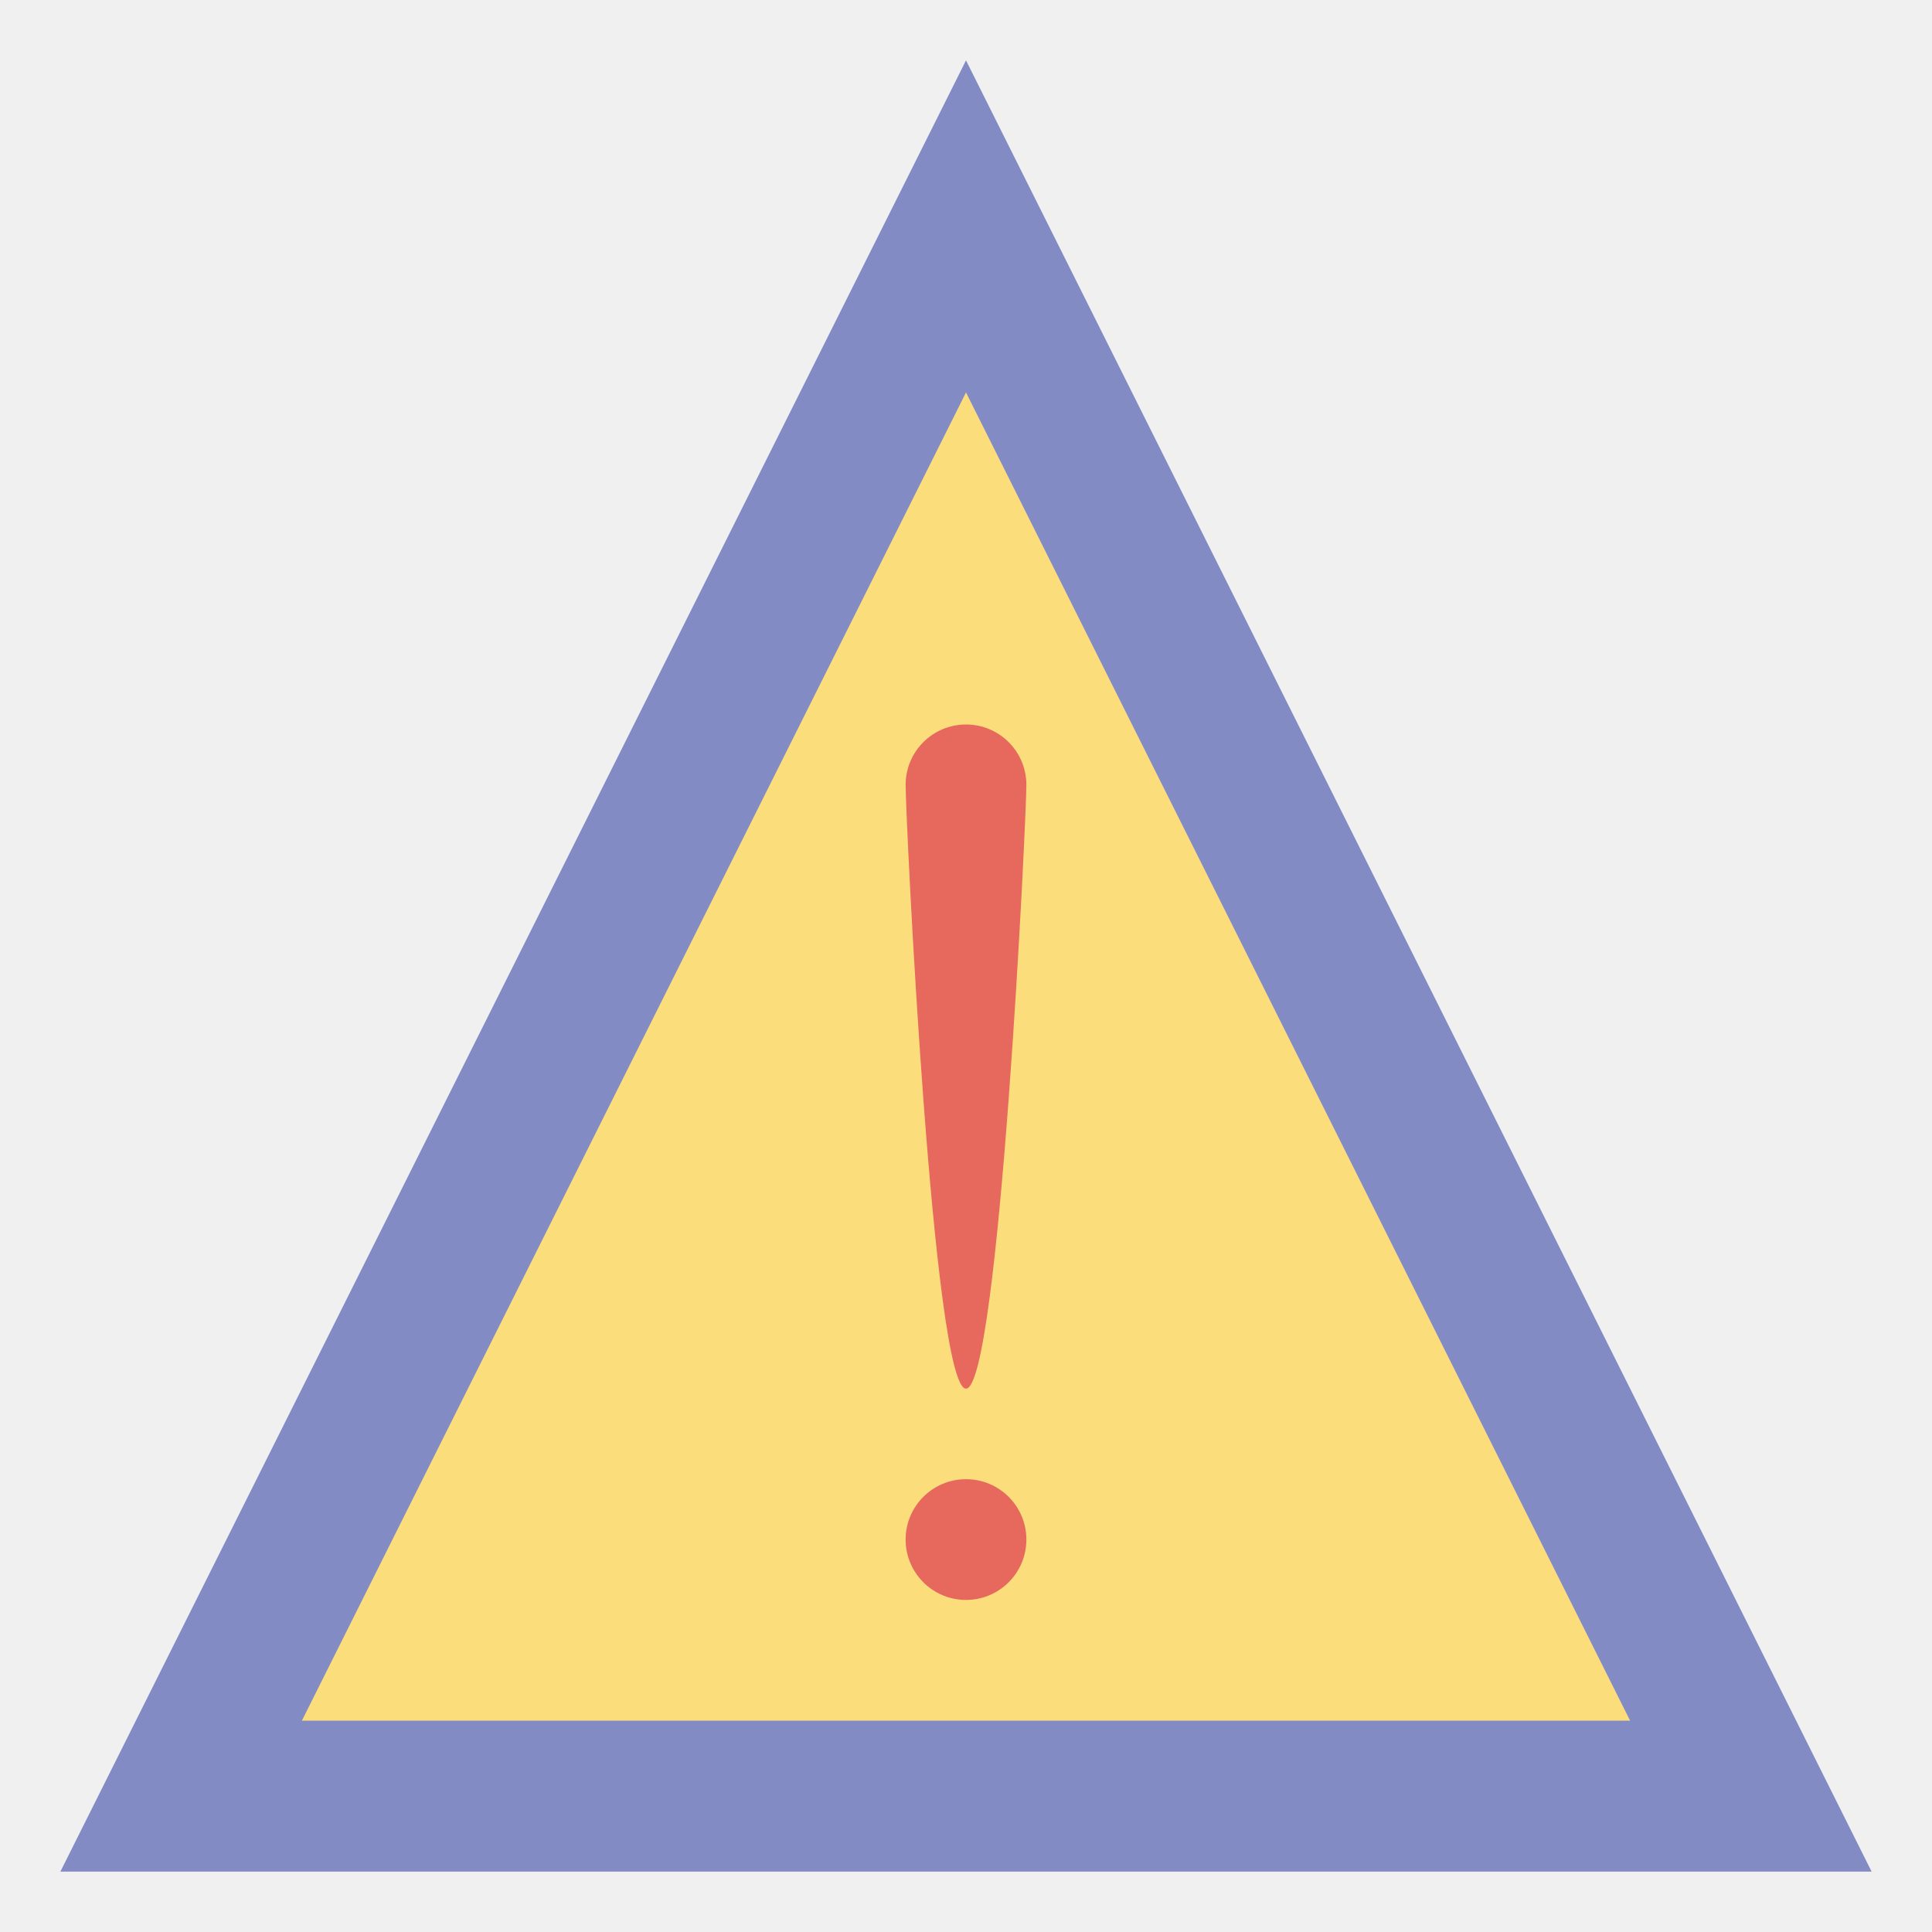
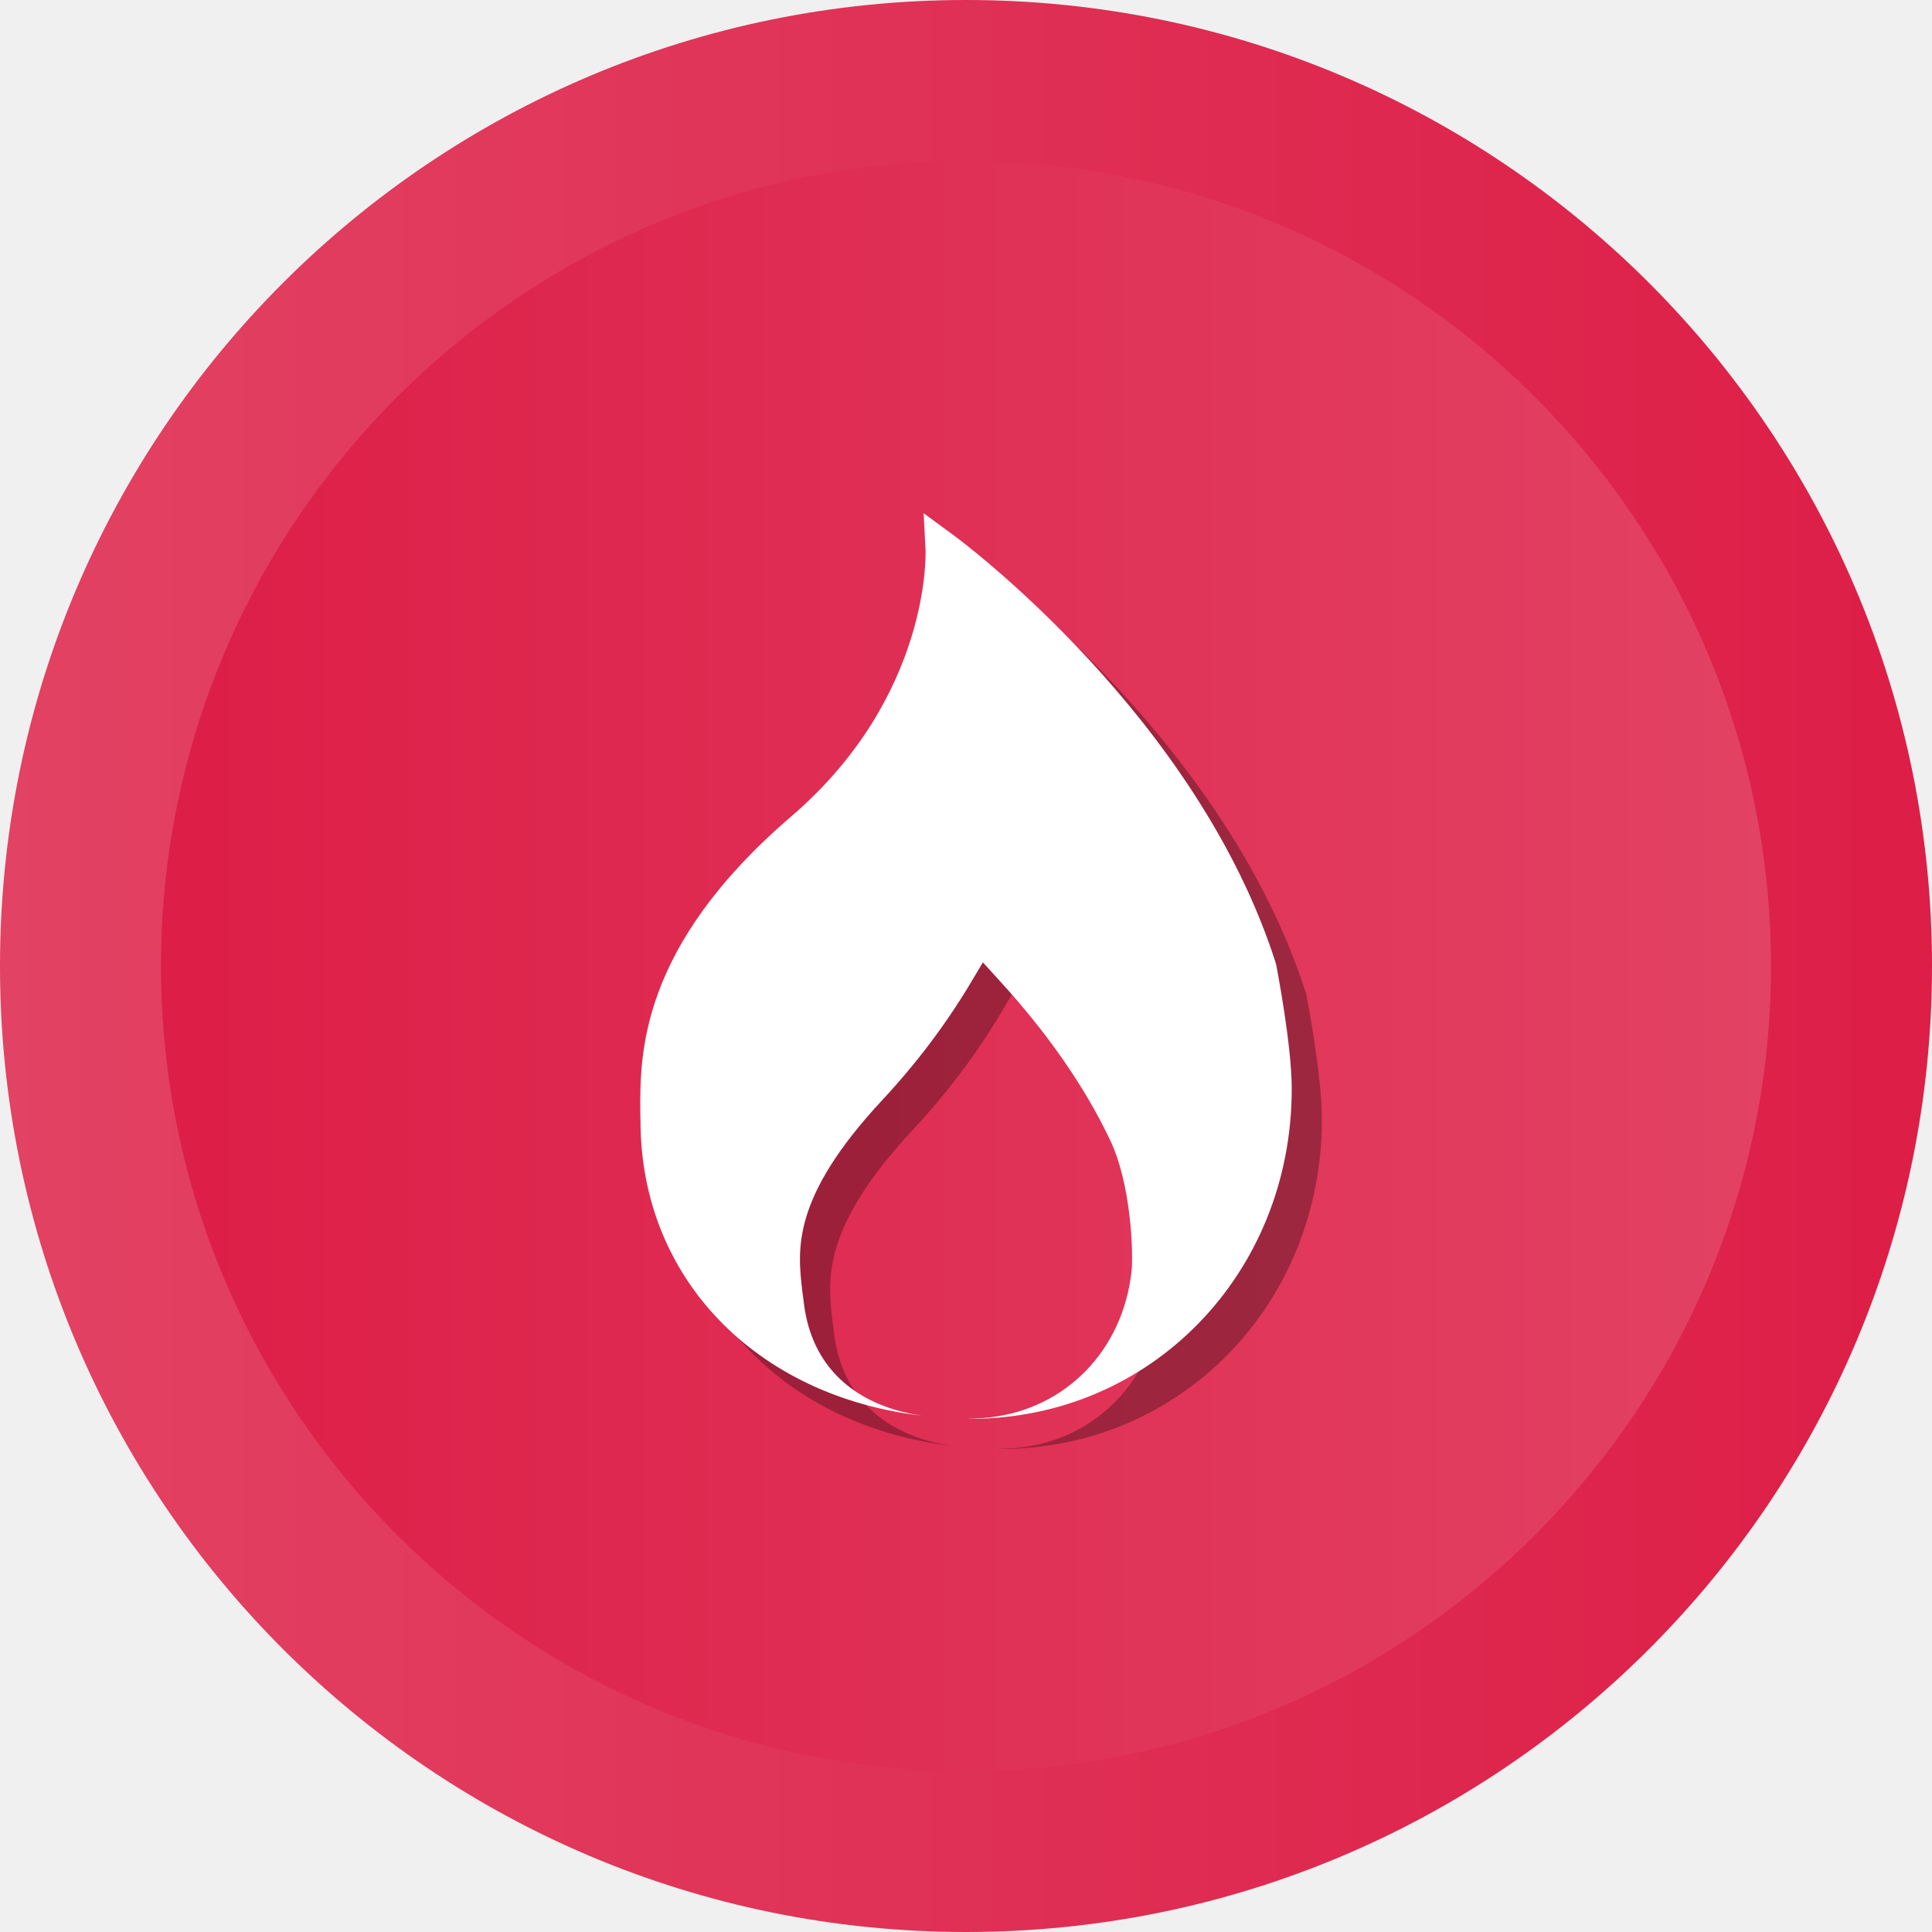
- <svg xmlns="http://www.w3.org/2000/svg" data-name="Layer 1" id="Layer_1" viewBox="0 0 64 64">
-   <defs>
-     <style>.cls-1{fill:#838bc5;}.cls-2{fill:#fcdd7c;}.cls-3{fill:#e7685d;}</style>
-   </defs>
-   <polygon class="cls-1" points="62 62 2 62 32 2 62 62" />
-   <polygon class="cls-2" points="54 57 10 57 32 13 54 57" />
-   <path class="cls-3" d="M34,26c0,1.1-.9,20-2,20s-2-18.9-2-20a2,2,0,0,1,4,0Z" />
-   <circle class="cls-3" cx="32" cy="51" r="2" />
+ <svg xmlns="http://www.w3.org/2000/svg" enable-background="new 0 0 512 512" id="Layer_1" version="1.1" viewBox="0 0 512 512" xml:space="preserve">
+   <g>
+     <g>
+       <linearGradient gradientUnits="userSpaceOnUse" id="SVGID_1_" x1="0" x2="512" y1="256" y2="256">
+         <stop offset="0" style="stop-color:#E24263" />
+         <stop offset="1" style="stop-color:#DD1E47" />
+       </linearGradient>
+       <circle cx="256" cy="256" fill="url(#SVGID_1_)" r="256" />
+       <linearGradient gradientUnits="userSpaceOnUse" id="SVGID_2_" x1="42.667" x2="469.333" y1="256.001" y2="256.001">
+         <stop offset="0" style="stop-color:#DD1E47" />
+         <stop offset="1" style="stop-color:#E24263" />
+       </linearGradient>
+       <path d="M256,469.334c-117.631,0-213.333-95.702-213.333-213.333    c0-117.631,95.702-213.333,213.333-213.333c117.636,0,213.333,95.702,213.333,213.333    C469.333,373.631,373.636,469.334,256,469.334z" fill="url(#SVGID_2_)" />
+     </g>
+     <path d="M346.231,263.788l-0.141-0.564   c-20.779-65.16-82.695-111.421-85.329-113.348L252.769,144l0.518,9.873   c0,0.423,1.457,38.691-35.636,70.519c-40.29,34.602-40.055,63.138-39.961,78.465   l0.047,2.115c0,41.794,30.671,73.044,74.553,78.195   c-2.388-0.375-4.829-0.862-7.277-1.611c-14.151-4.372-22.425-14.292-24.023-28.584   l-0.376-2.82c-1.269-11.048-2.915-24.729,21.249-50.68   c9.026-9.685,16.877-20.122,23.365-30.982l3.244-5.453l4.278,4.701   c12.787,13.963,22.566,28.067,29.148,41.794c6.065,12.13,6.441,31.311,5.971,35.401   c-2.303,20.874-17.395,36.435-37.61,38.692c-1.318,0.15-3.29,0.296-5.705,0.35   C264.766,383.975,264.967,384,265.181,384c47.765,0,85.14-38.41,85.14-87.444   C350.321,284.803,346.372,264.634,346.231,263.788z" opacity="0.3" />
+     <path d="M338.231,255.788l-0.141-0.564   c-20.779-65.16-82.695-111.421-85.329-113.348L244.769,136l0.518,9.873   c0,0.423,1.457,38.691-35.636,70.519c-40.29,34.602-40.055,63.138-39.961,78.465   l0.047,2.115c0,41.794,30.671,73.044,74.553,78.195   c-2.388-0.375-4.829-0.862-7.277-1.611c-14.151-4.372-22.425-14.292-24.023-28.584   l-0.376-2.82c-1.269-11.048-2.915-24.729,21.249-50.68   c9.026-9.685,16.877-20.122,23.365-30.982l3.244-5.453l4.278,4.701   c12.787,13.963,22.566,28.067,29.148,41.794c6.065,12.13,6.441,31.311,5.971,35.401   c-2.303,20.874-17.395,36.435-37.61,38.692c-1.318,0.15-3.29,0.296-5.705,0.35   C256.766,375.975,256.967,376,257.181,376c47.765,0,85.14-38.41,85.14-87.444   C342.321,276.803,338.372,256.634,338.231,255.788z" fill="#FFFFFF" />
+   </g>
</svg>
